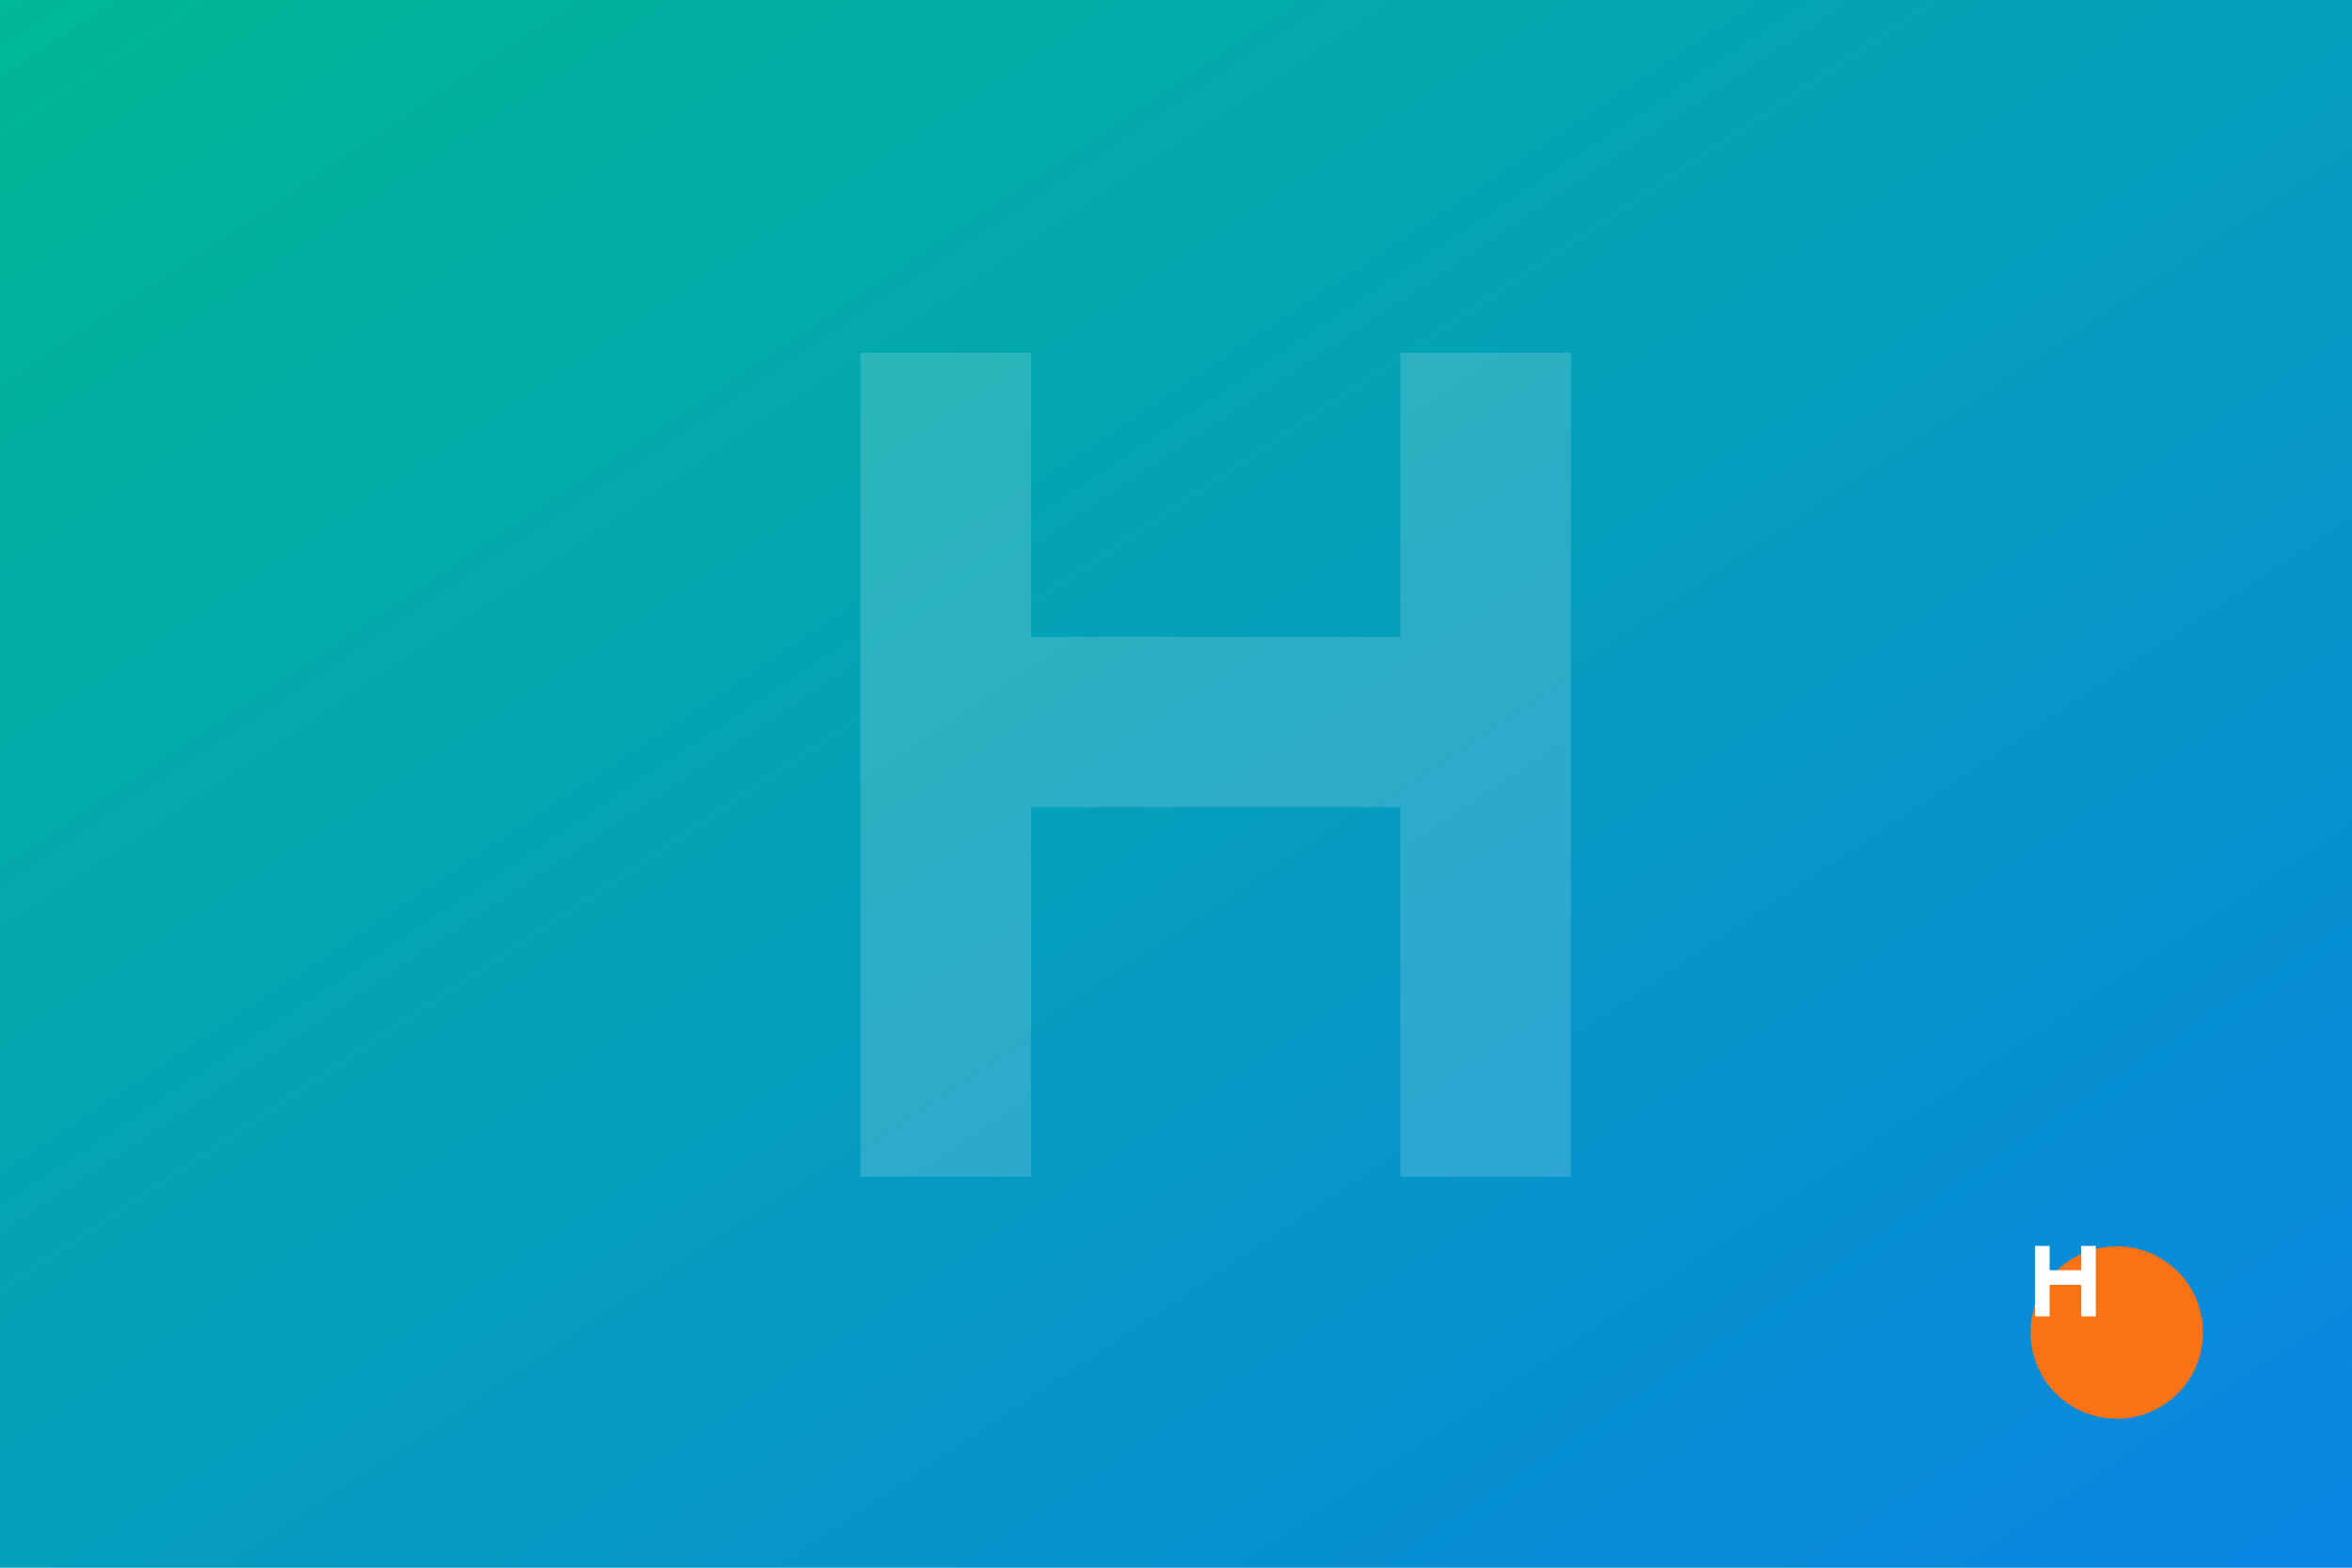
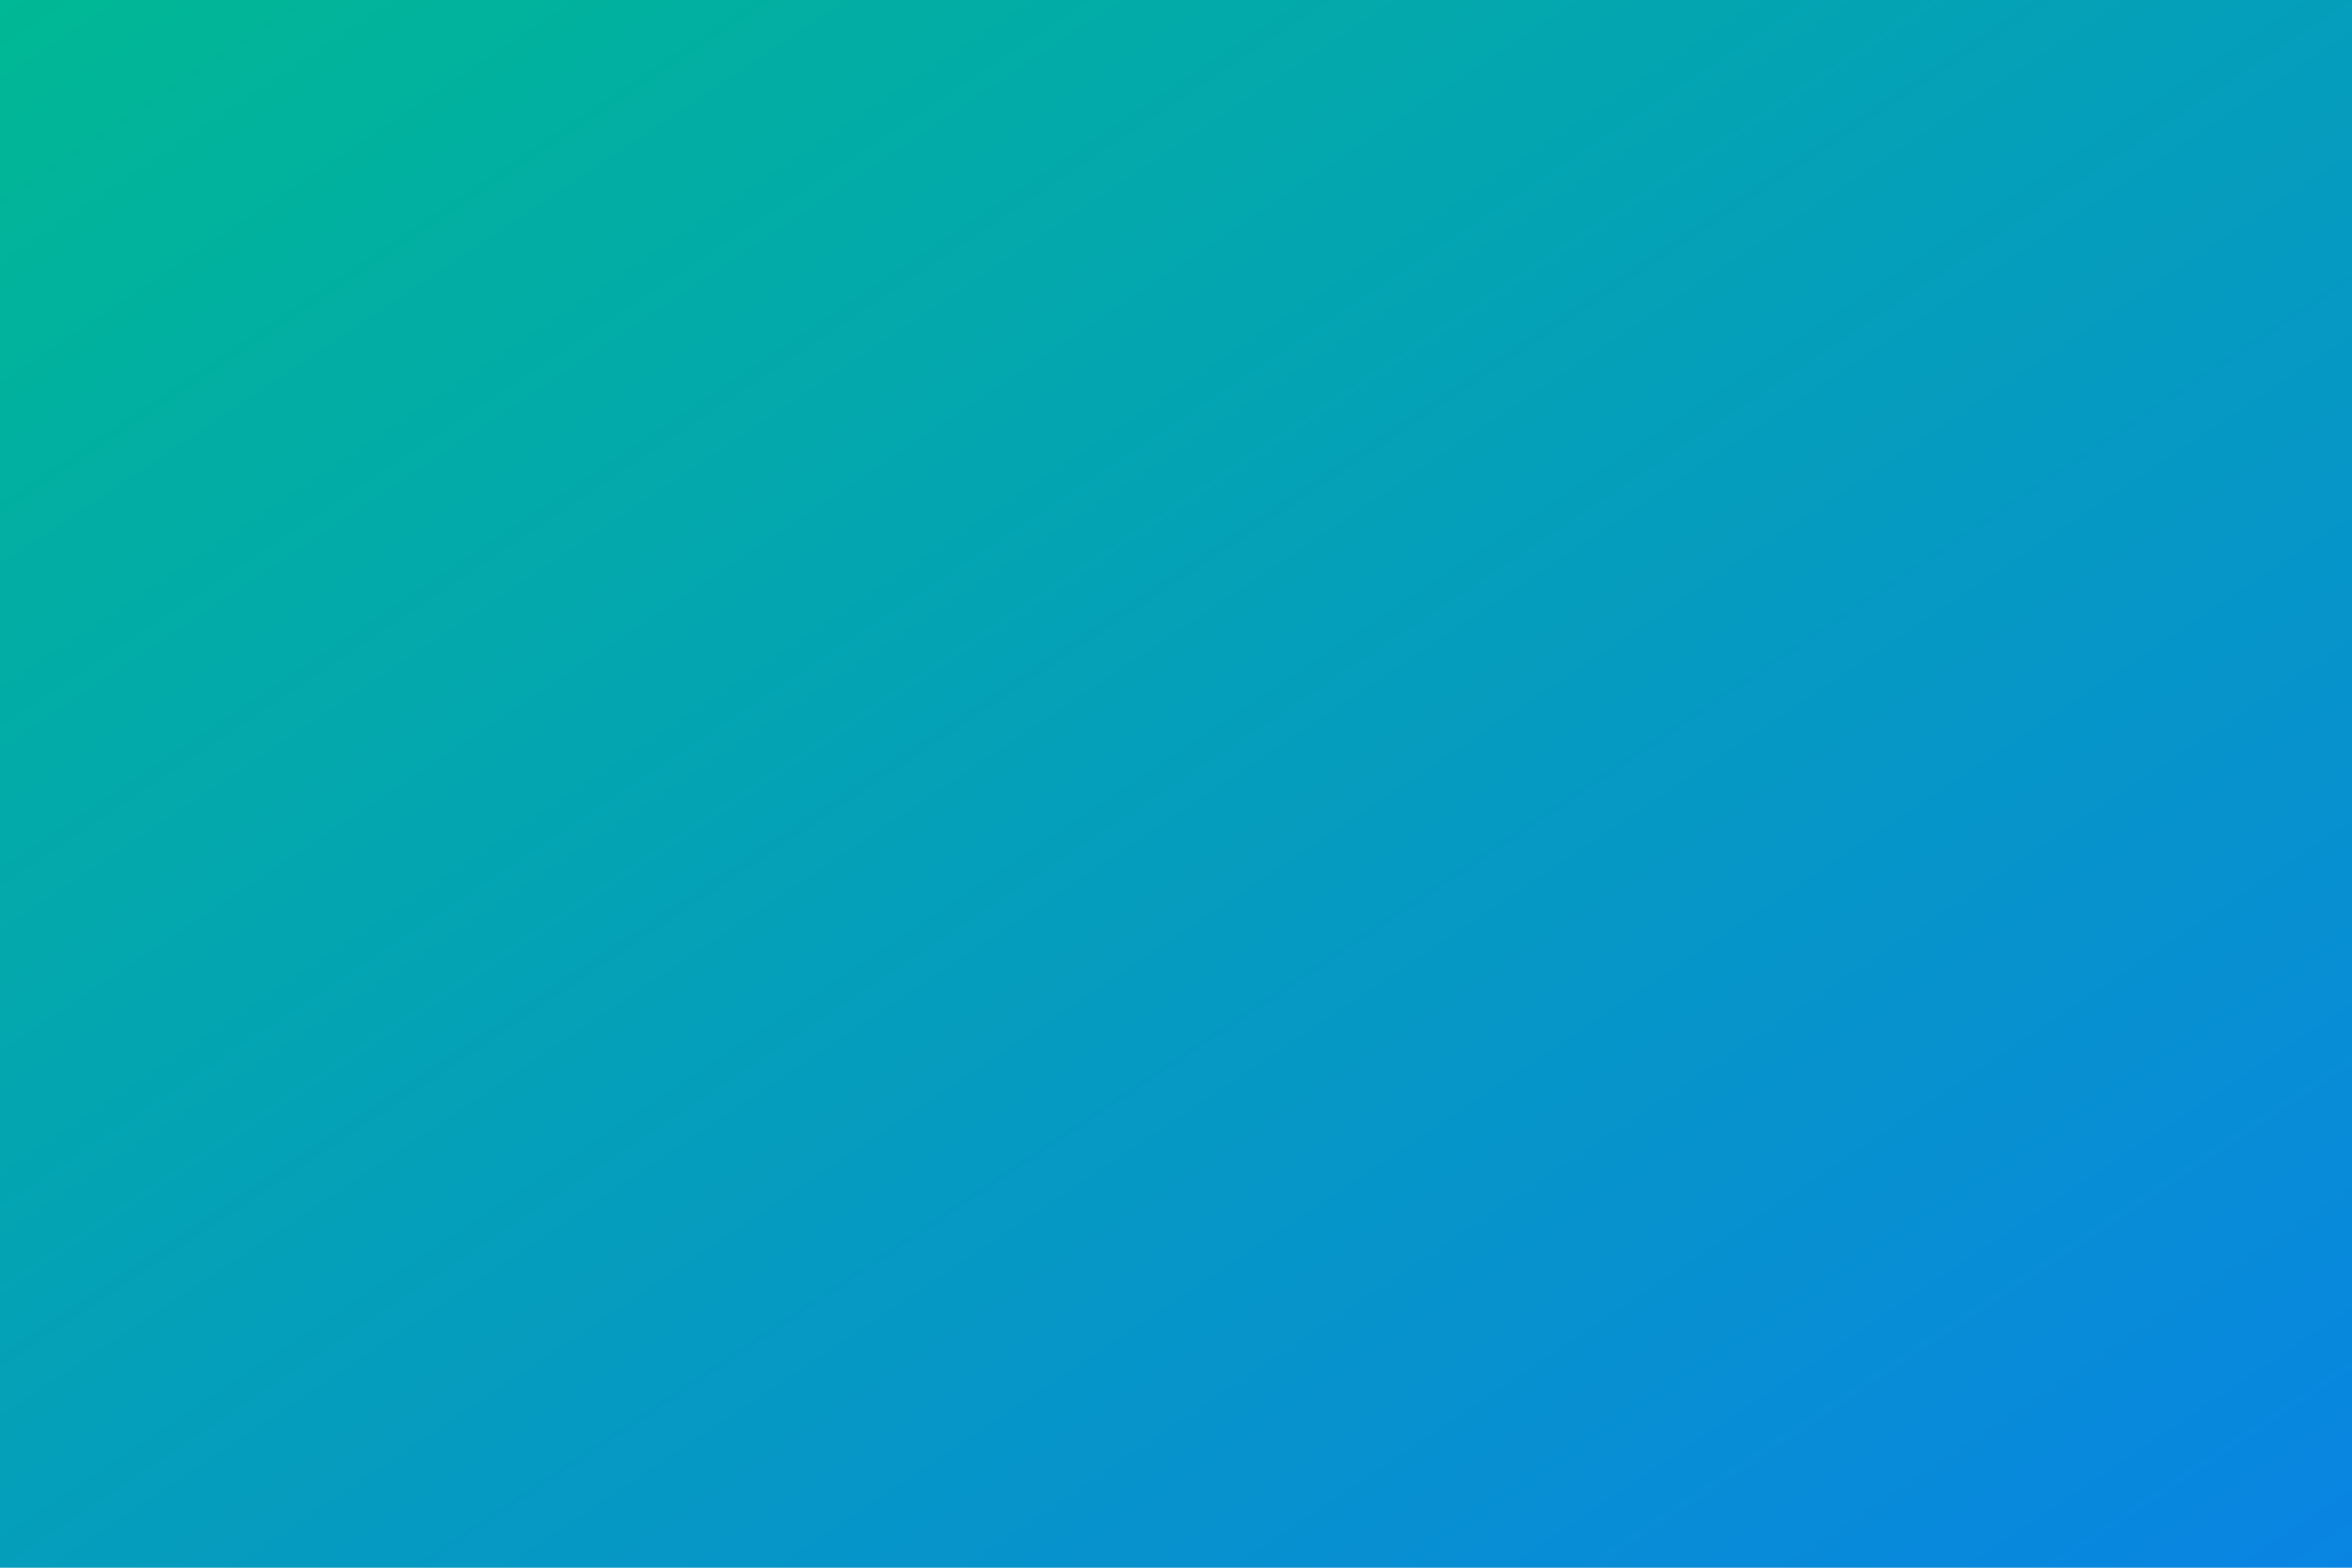
<svg xmlns="http://www.w3.org/2000/svg" viewBox="0 0 600 400" width="600" height="400">
  <defs>
    <linearGradient id="g3" x1="0%" y1="0%" x2="100%" y2="100%">
      <stop offset="0%" stop-color="#00B894" />
      <stop offset="100%" stop-color="#0984E3" />
    </linearGradient>
  </defs>
  <rect width="600" height="400" fill="url(#g3)" />
-   <g transform="translate(60,-55) scale(7.25)" fill="white" fill-opacity="0.16">
-     <path d="M22 20H28V30H41V20H47V49H41V36H28V49H22V20Z" />
-   </g>
-   <g transform="translate(540,340)">
-     <circle cx="0" cy="0" r="22" fill="#F97316" />
-     <path d="M22 20H28V30H41V20H47V49H41V36H28V49H22V20Z" fill="white" transform="translate(-34.5,-34.5) scale(0.62)" />
-   </g>
</svg>
